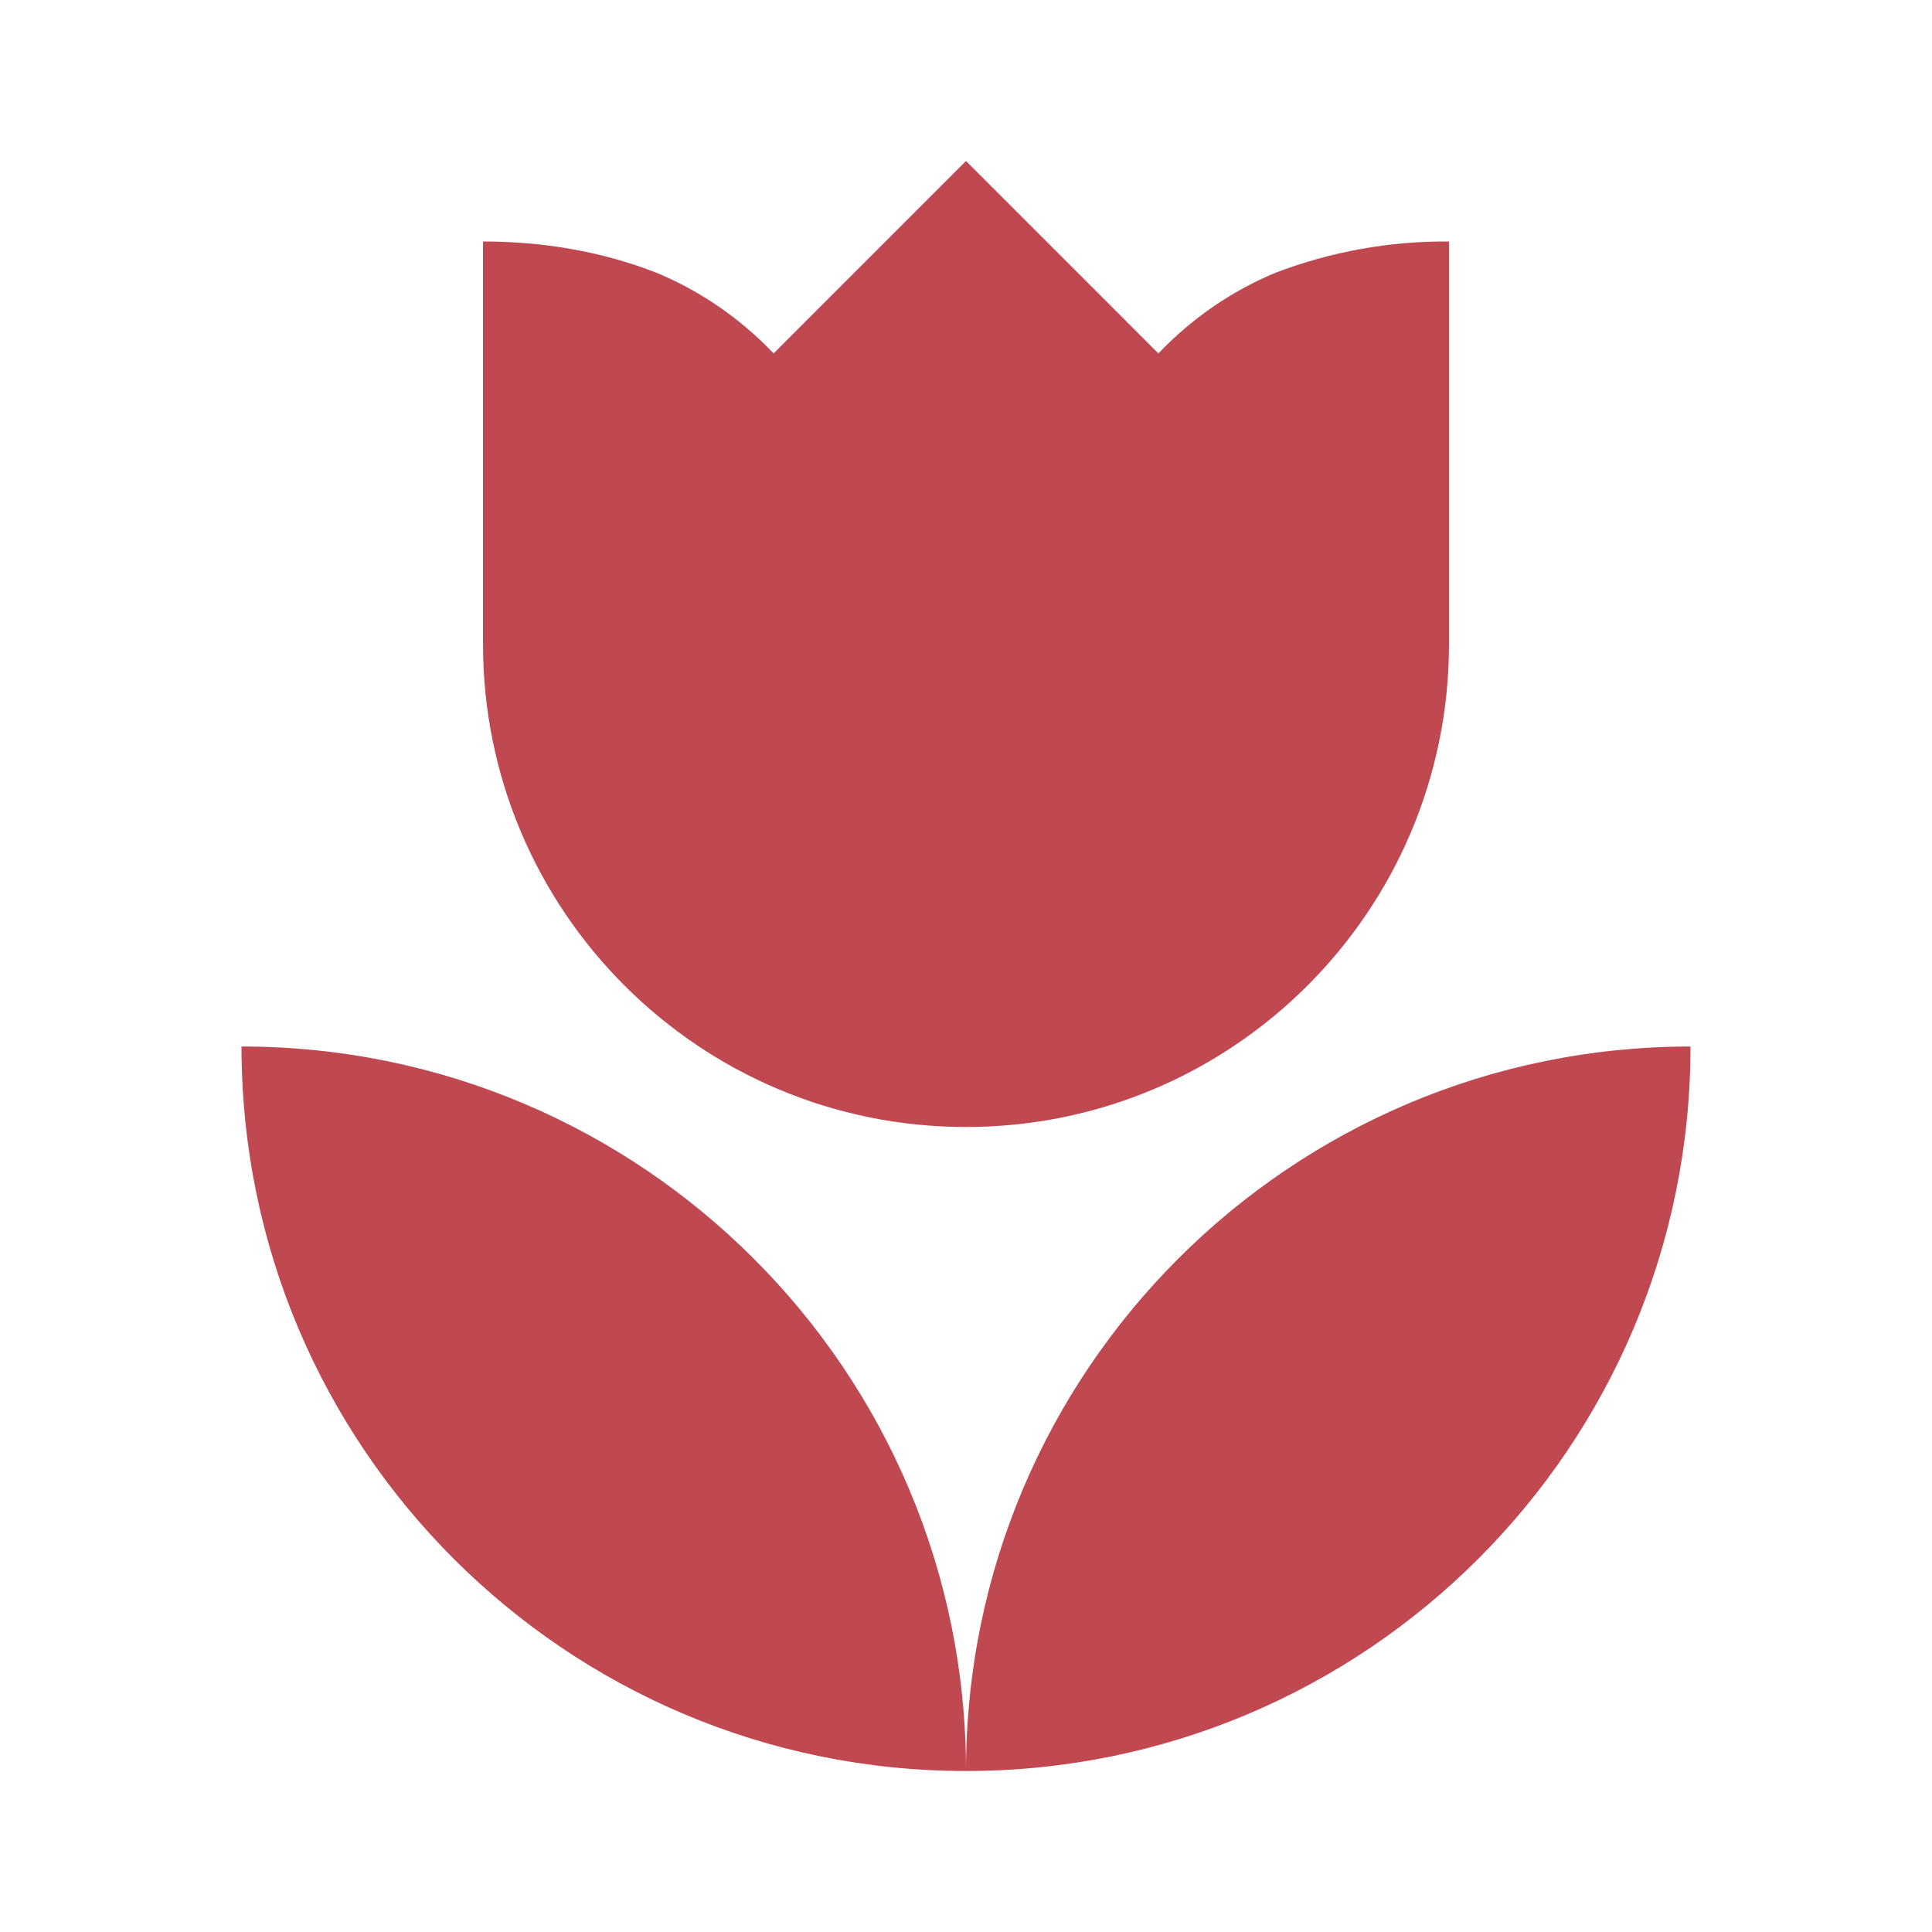
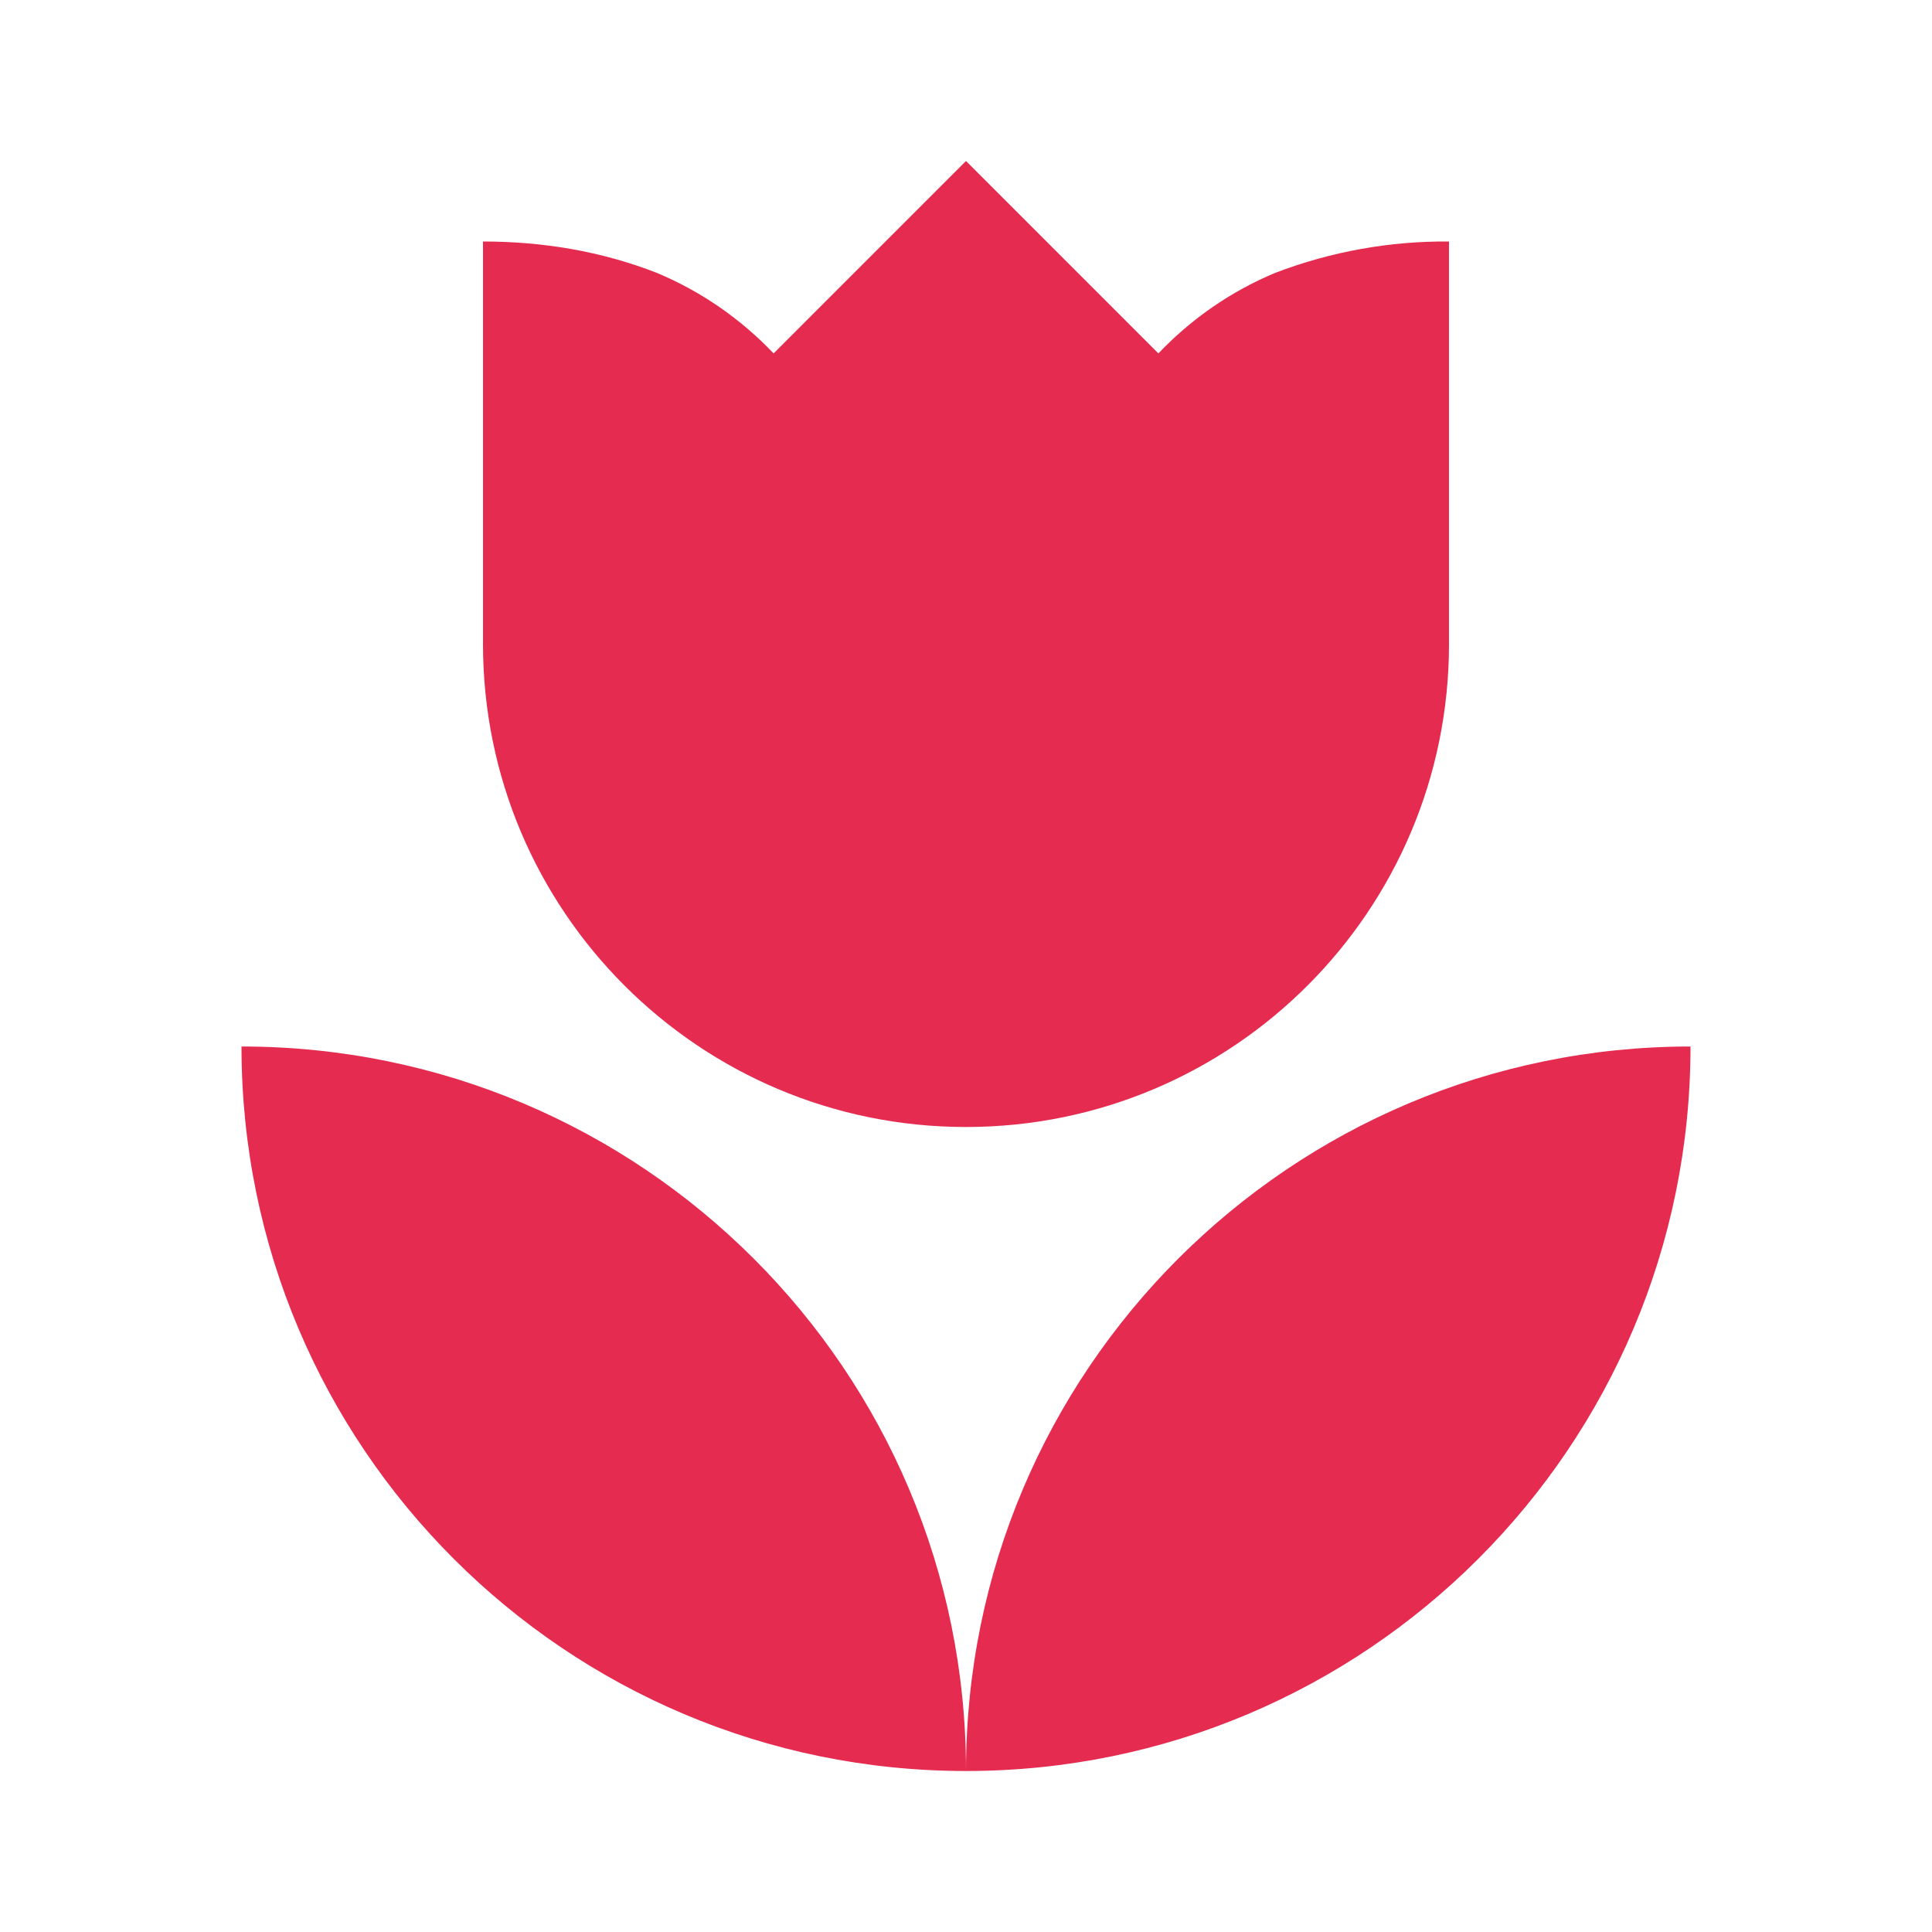
<svg xmlns="http://www.w3.org/2000/svg" viewBox="0 0 24 24">
  <style>
-     path { fill: #c04851; }
+     path { fill: #E52B50; }
  </style>
  <path d="M3 13a9 9 0 0 0 9 9a9 9 0 0 0-9-9m9 9a9 9 0 0 0 9-9a9 9 0 0 0-9 9m6-19v5a6 6 0 0 1-6 6a6 6 0 0 1-6-6V3c.74 0 1.47.12 2.16.39c.55.23 1.04.57 1.45 1L12 2l2.39 2.39c.41-.43.9-.77 1.45-1A5.9 5.9 0 0 1 18 3z" />
</svg>
